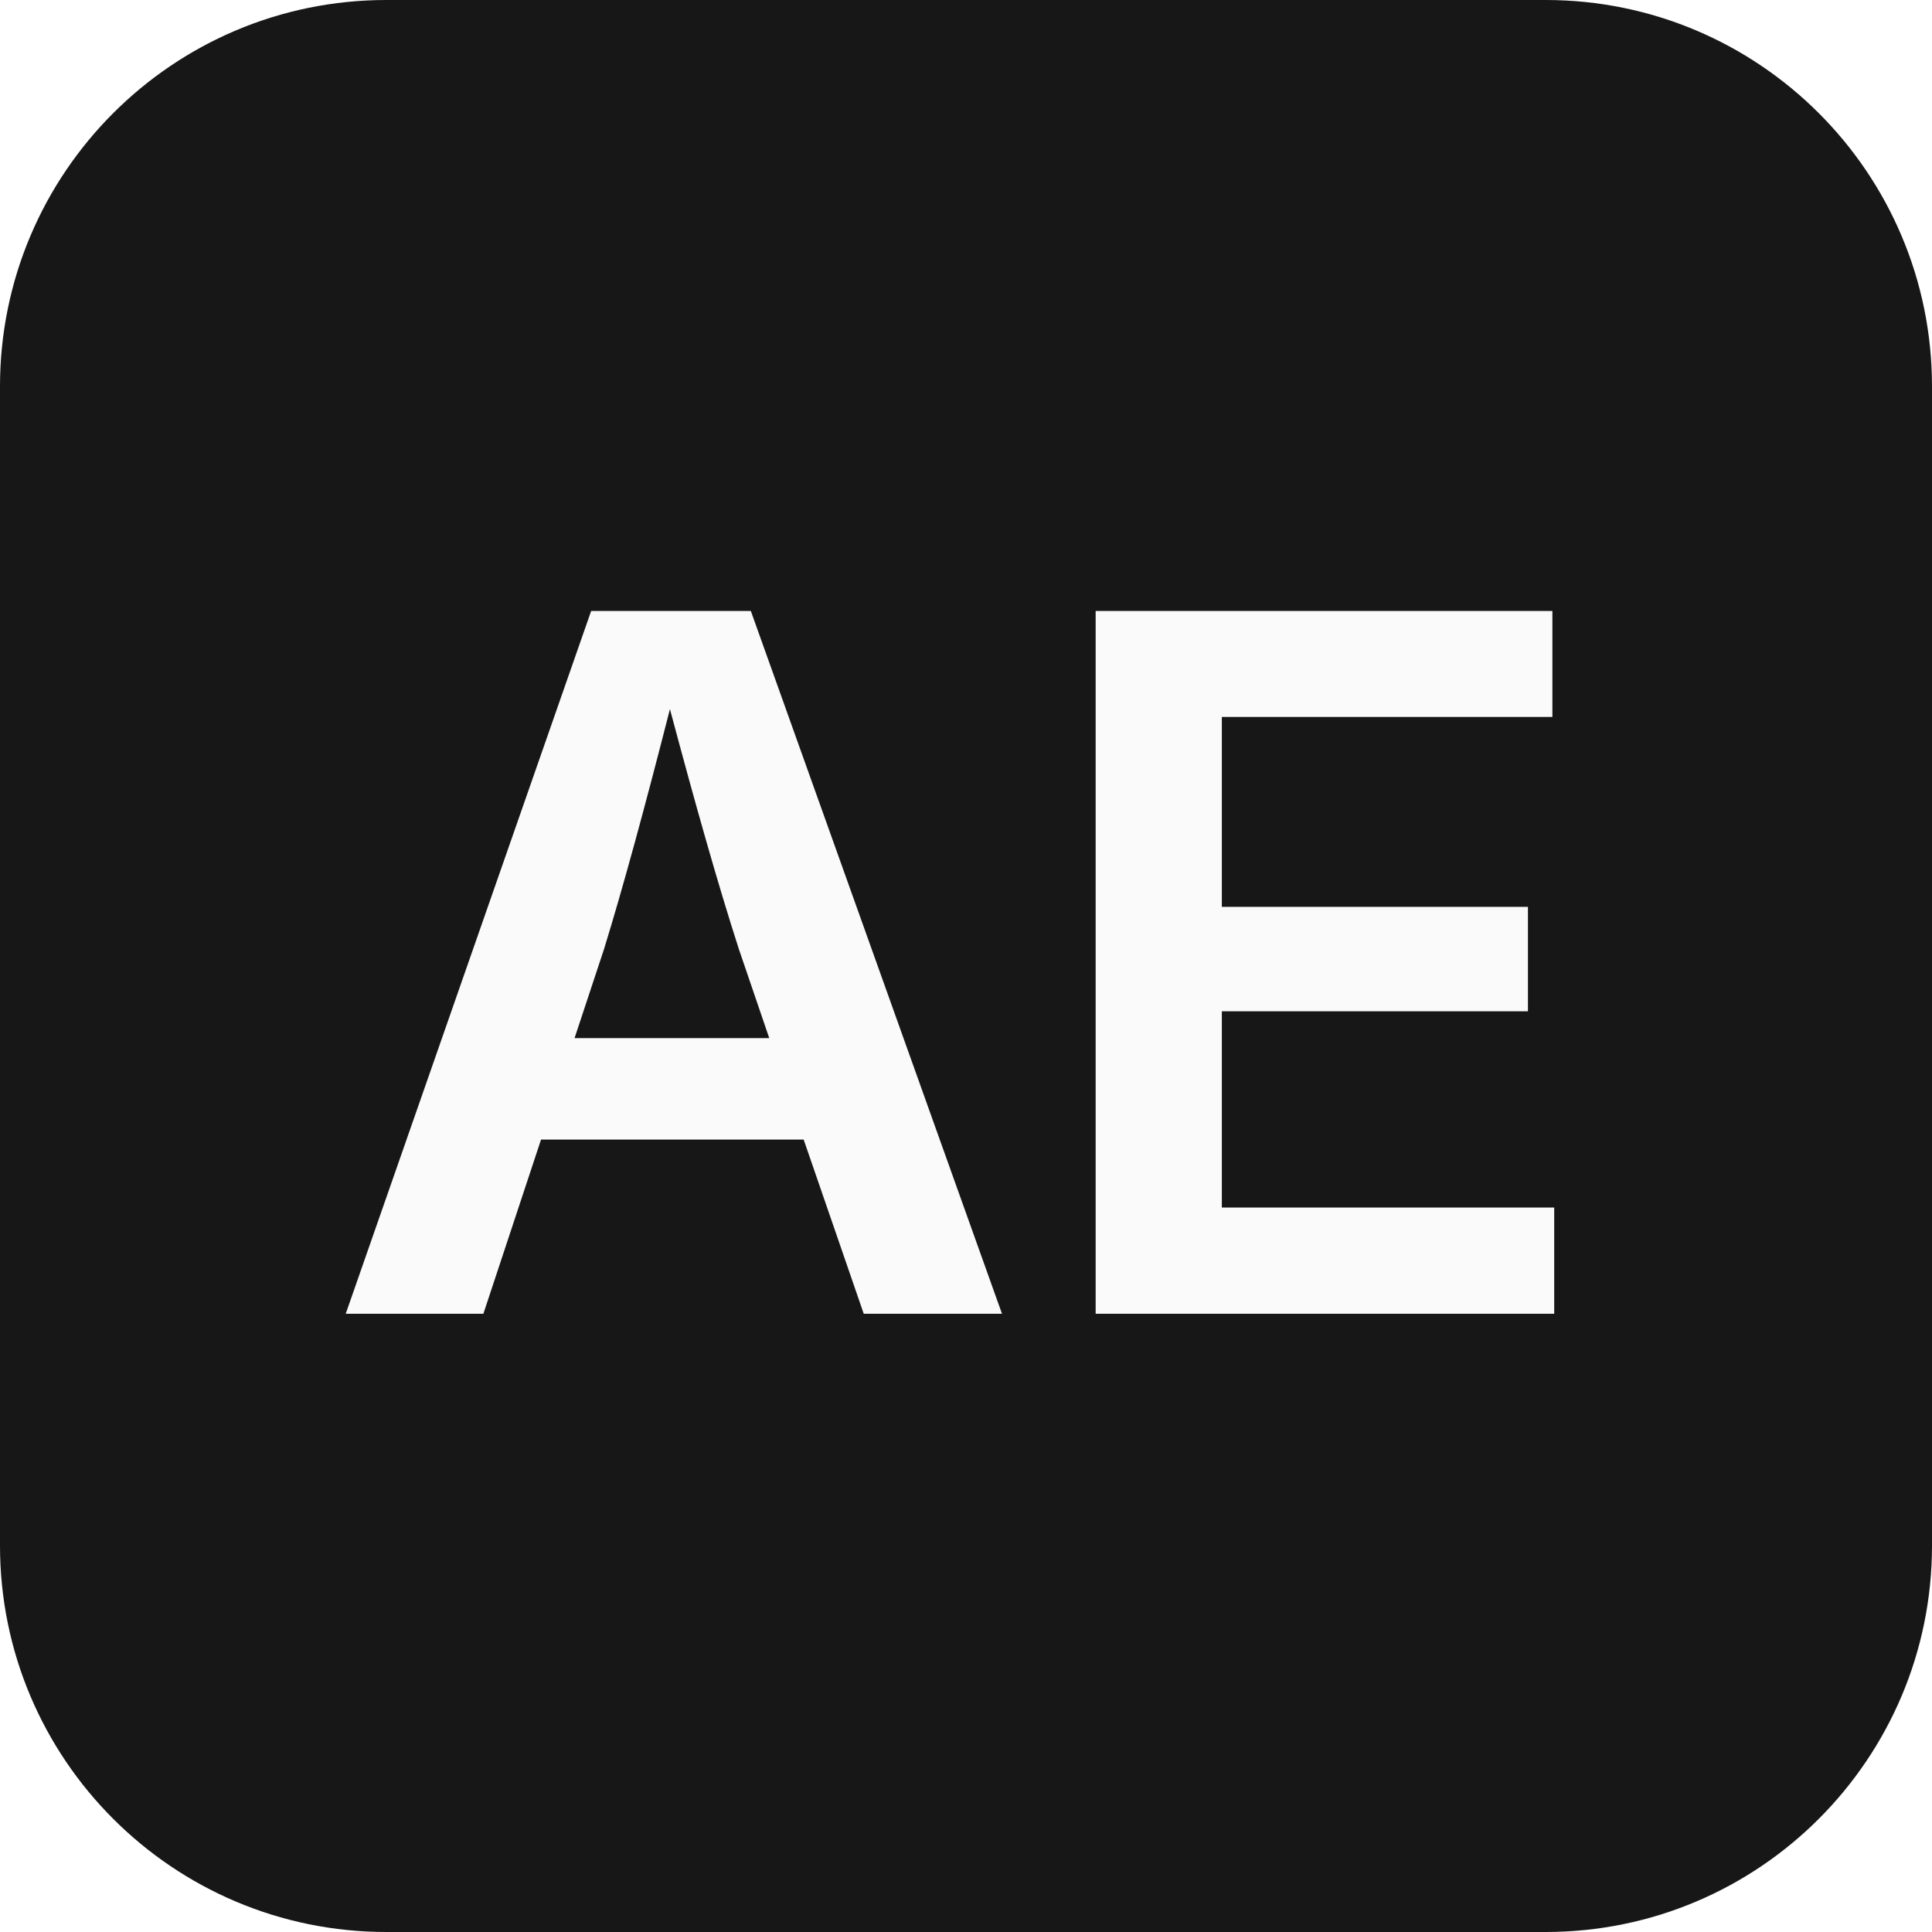
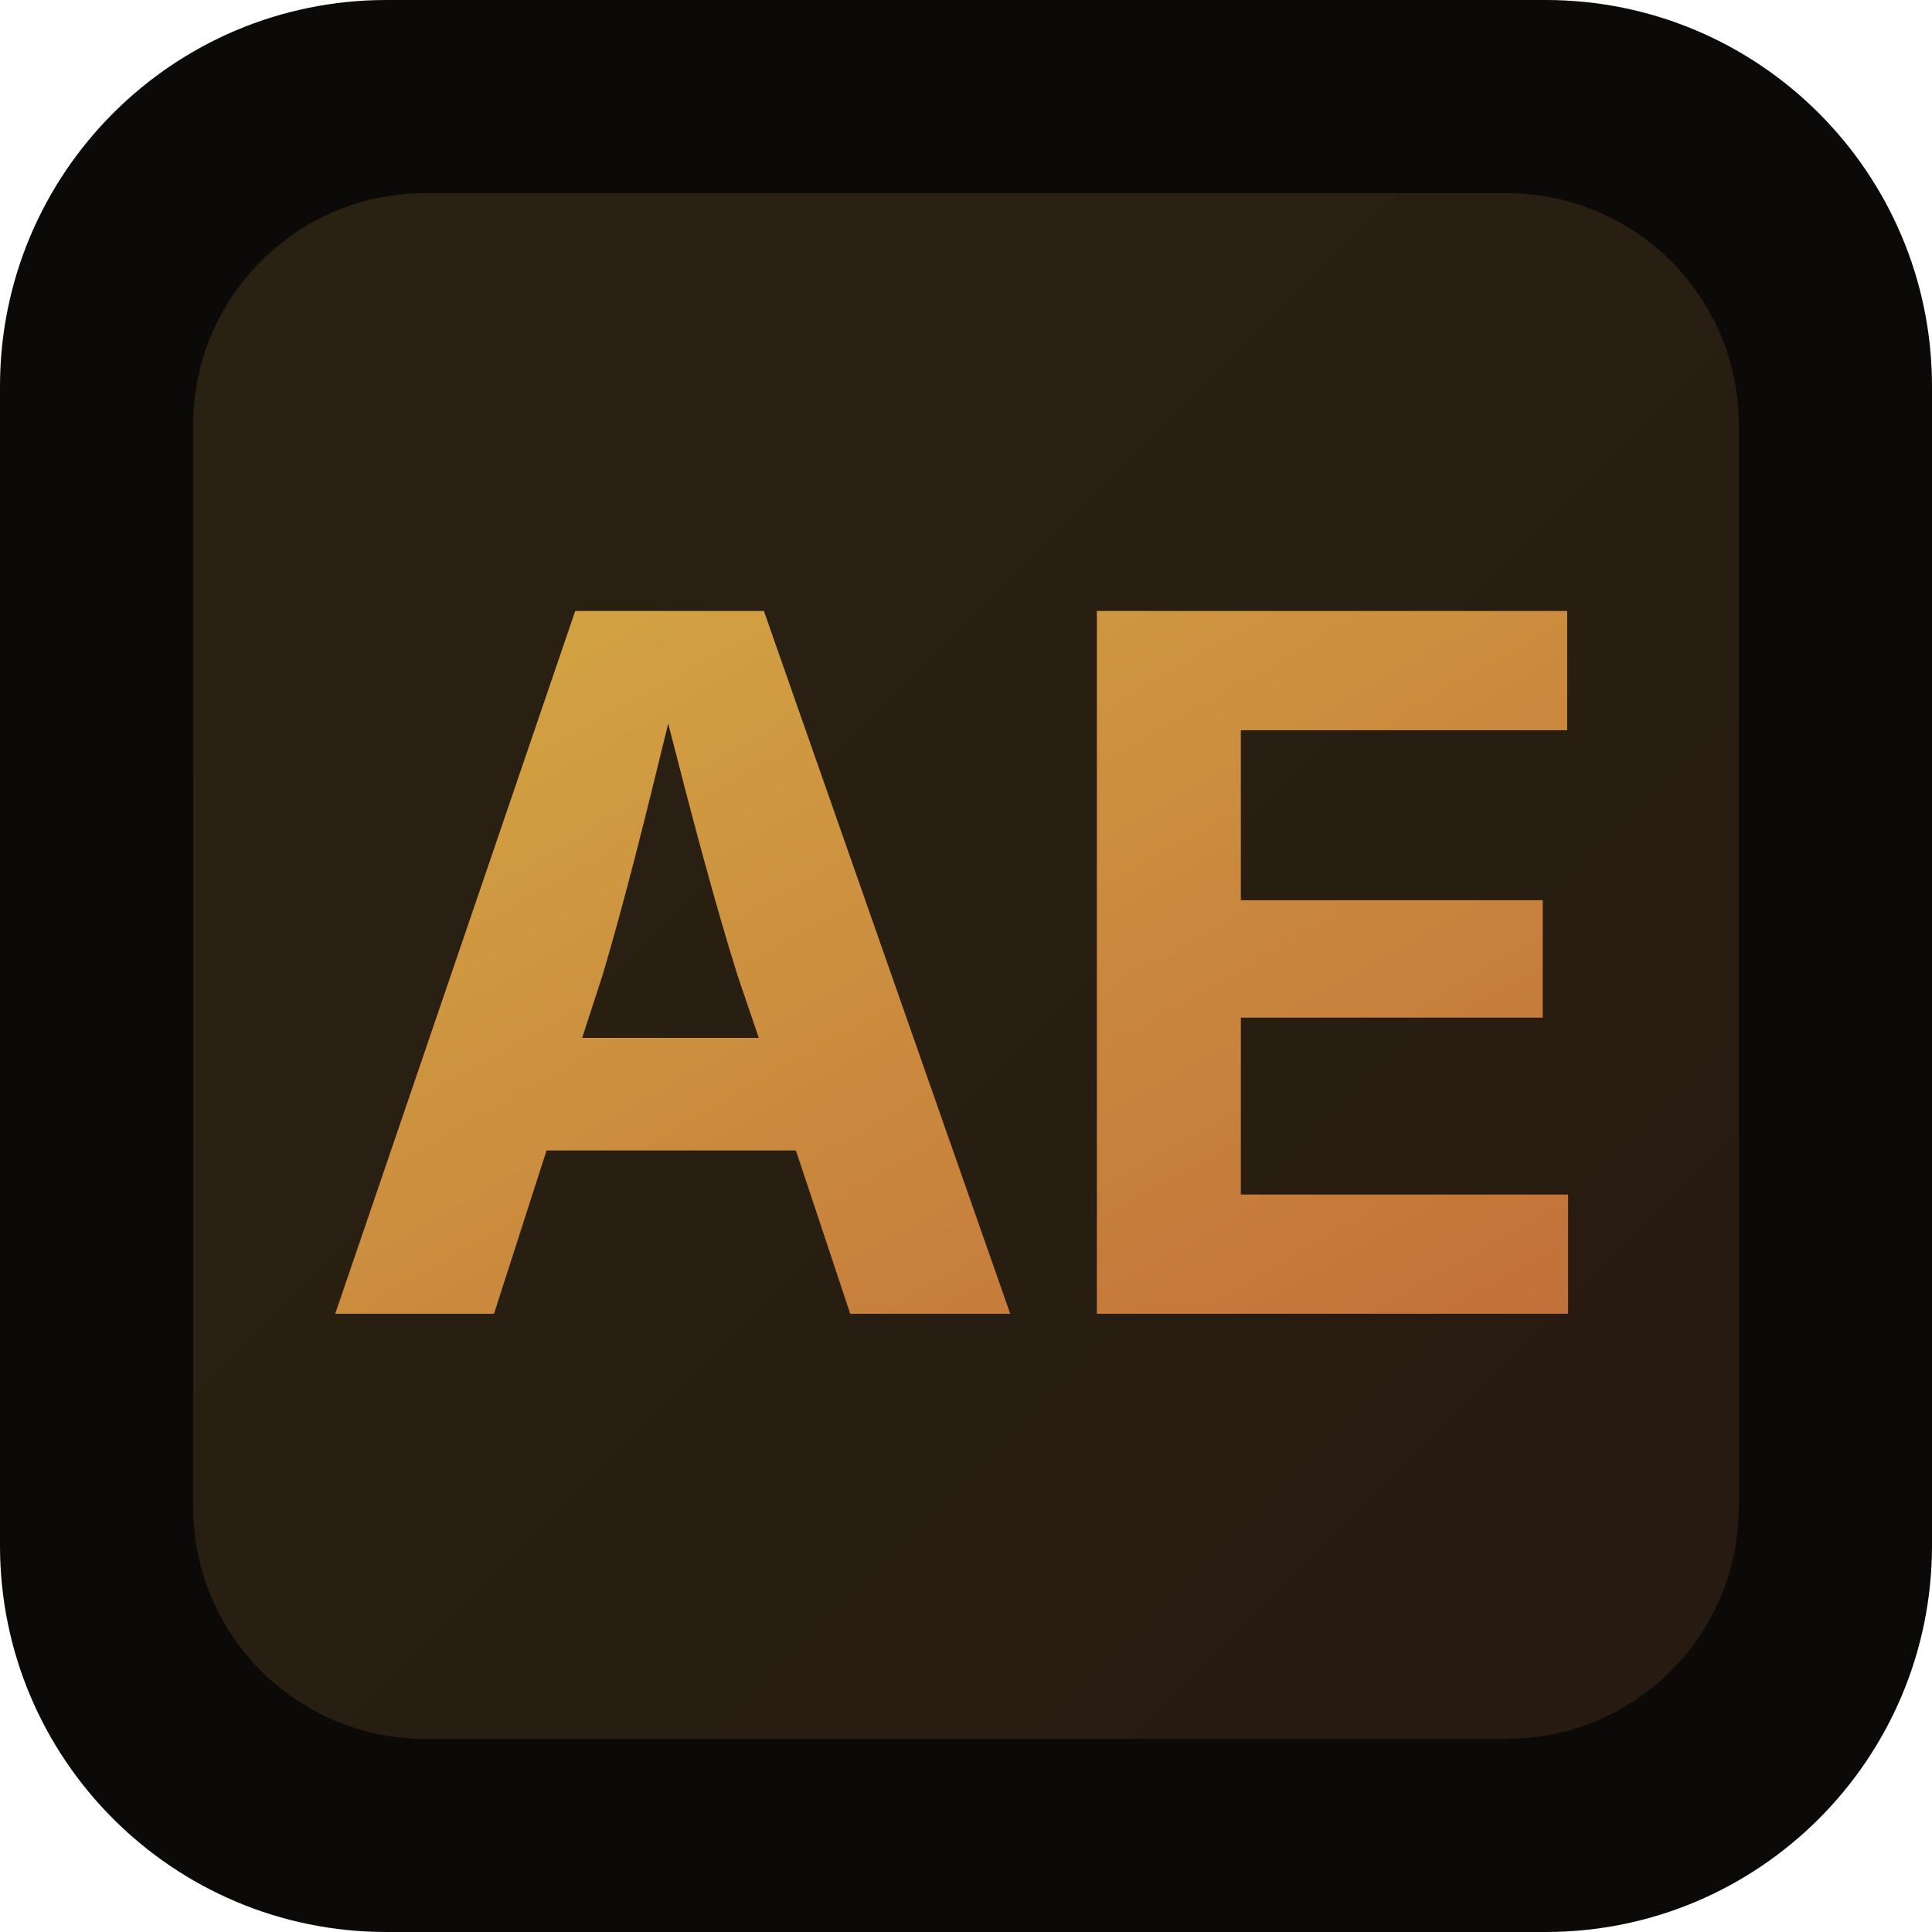
<svg xmlns="http://www.w3.org/2000/svg" viewBox="0 0 100 100">
-   <rect width="100" height="100" rx="20" fill="#171717" />
-   <text x="50" y="68" font-family="system-ui, -apple-system, sans-serif" font-size="50" font-weight="600" text-anchor="middle" fill="#fafafa">AE</text>
+   <defs>
+     <linearGradient id="g" x1="0%" y1="0%" x2="100%" y2="100%">
+       <stop offset="0%" stop-color="#d4a843" />
+       <stop offset="100%" stop-color="#c2703a" />
+     </linearGradient>
+   </defs>
+   <rect width="100" height="100" rx="20" fill="#0c0a09" />
+   <rect x="10" y="10" width="80" height="80" rx="12" fill="url(#g)" opacity="0.15" />
+   <text x="50" y="68" font-family="system-ui, -apple-system, sans-serif" font-size="50" font-weight="700" text-anchor="middle" fill="url(#g)">AE</text>
</svg>
